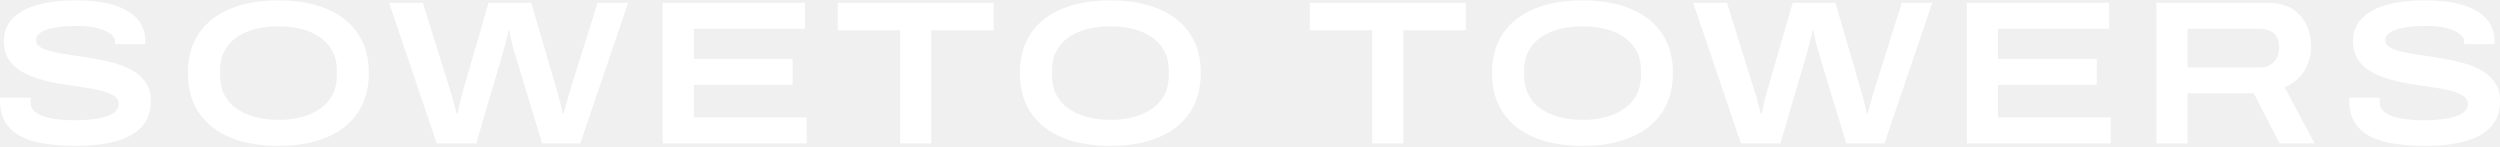
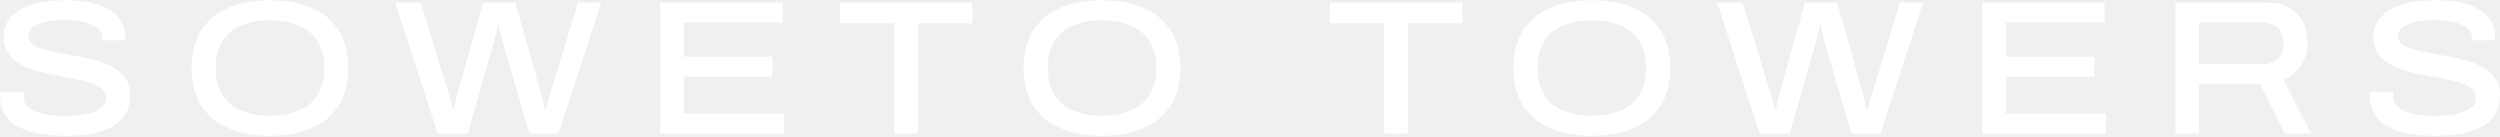
- <svg xmlns="http://www.w3.org/2000/svg" viewBox="0 -0.456 405.623 23.691" width="1622" height="95" role="img" aria-label="Soweto Towers">
-   <g transform="translate(-1.959 22.78)">
-     <path fill="#FFFFFF" d="M14.35 0.4Q11.76 0.4 9.5 0.08Q7.24 -0.23 5.55 -1.05Q3.85 -1.86 2.91 -3.32Q1.96 -4.78 1.96 -7.07Q1.96 -7.14 1.96 -7.24Q1.96 -7.34 1.99 -7.41H6.97Q6.94 -7.27 6.92 -7.09Q6.91 -6.91 6.91 -6.67Q6.91 -5.65 7.8 -5Q8.7 -4.35 10.36 -4.05Q12.02 -3.75 14.25 -3.75Q15.21 -3.75 16.19 -3.84Q17.17 -3.92 18.06 -4.08Q18.96 -4.25 19.68 -4.55Q20.39 -4.85 20.8 -5.3Q21.22 -5.74 21.22 -6.34Q21.22 -7.21 20.44 -7.72Q19.66 -8.24 18.33 -8.57Q17 -8.9 15.34 -9.13Q13.68 -9.36 11.9 -9.65Q10.13 -9.93 8.47 -10.41Q6.81 -10.89 5.48 -11.66Q4.15 -12.42 3.37 -13.63Q2.59 -14.84 2.59 -16.6Q2.59 -18.2 3.35 -19.43Q4.12 -20.65 5.61 -21.5Q7.11 -22.35 9.28 -22.78Q11.46 -23.21 14.28 -23.21Q17.13 -23.21 19.26 -22.75Q21.39 -22.28 22.78 -21.42Q24.17 -20.56 24.86 -19.34Q25.54 -18.13 25.54 -16.64V-16.11H20.62V-16.54Q20.62 -17.27 19.82 -17.83Q19.03 -18.4 17.67 -18.73Q16.3 -19.06 14.58 -19.06Q12.19 -19.06 10.69 -18.76Q9.2 -18.46 8.5 -17.95Q7.8 -17.43 7.8 -16.8Q7.8 -16.04 8.58 -15.57Q9.36 -15.11 10.69 -14.83Q12.02 -14.54 13.68 -14.31Q15.34 -14.08 17.12 -13.78Q18.89 -13.48 20.56 -13.02Q22.22 -12.55 23.54 -11.77Q24.87 -10.99 25.65 -9.81Q26.43 -8.63 26.43 -6.91Q26.43 -4.25 24.91 -2.64Q23.38 -1.03 20.65 -0.32Q17.93 0.4 14.35 0.4Z M47.12 0.4Q42.57 0.4 39.28 -0.98Q36 -2.36 34.22 -5Q32.44 -7.64 32.44 -11.42Q32.44 -15.21 34.22 -17.83Q36 -20.46 39.28 -21.83Q42.57 -23.21 47.12 -23.21Q51.67 -23.21 54.96 -21.83Q58.25 -20.46 60.02 -17.83Q61.8 -15.21 61.8 -11.42Q61.8 -7.64 60.02 -5Q58.25 -2.36 54.96 -0.98Q51.67 0.4 47.12 0.4ZM47.12 -3.82Q49.18 -3.82 50.91 -4.28Q52.63 -4.75 53.91 -5.65Q55.19 -6.54 55.9 -7.9Q56.62 -9.26 56.62 -11.06V-11.82Q56.62 -13.61 55.9 -14.96Q55.19 -16.3 53.91 -17.2Q52.63 -18.1 50.91 -18.55Q49.18 -18.99 47.12 -18.99Q45.06 -18.99 43.34 -18.55Q41.61 -18.1 40.33 -17.2Q39.05 -16.3 38.35 -14.96Q37.66 -13.61 37.66 -11.82V-11.06Q37.66 -9.26 38.35 -7.9Q39.05 -6.54 40.33 -5.65Q41.61 -4.75 43.34 -4.28Q45.06 -3.82 47.12 -3.82Z M72.82 0 65.09 -22.81H70.56L75.15 -8.14Q75.28 -7.8 75.43 -7.22Q75.58 -6.64 75.75 -6.01Q75.91 -5.38 76.01 -4.88H76.21Q76.28 -5.28 76.39 -5.74Q76.51 -6.21 76.61 -6.67Q76.71 -7.14 76.81 -7.52Q76.91 -7.9 76.97 -8.14L81.22 -22.81H88.16L92.45 -8.14Q92.55 -7.8 92.7 -7.22Q92.85 -6.64 93 -6.01Q93.15 -5.38 93.21 -4.88H93.41Q93.51 -5.25 93.63 -5.7Q93.74 -6.14 93.88 -6.59Q94.01 -7.04 94.11 -7.44Q94.21 -7.84 94.31 -8.14L98.92 -22.81H103.87L96.1 0H89.92L85.38 -14.94Q85.24 -15.41 85.08 -16.02Q84.91 -16.64 84.79 -17.25Q84.68 -17.87 84.61 -18.33H84.45Q84.38 -17.83 84.21 -17.18Q84.05 -16.54 83.9 -15.94Q83.75 -15.34 83.62 -14.94L79.23 0Z M109.48 0V-22.81H132.56V-18.6H114.53V-13.71H130.57V-9.5H114.53V-4.22H132.83V0Z M148 0V-18.36H137.88V-22.81H163.18V-18.36H153.05V0Z M182.11 0.4Q177.56 0.4 174.27 -0.98Q170.98 -2.36 169.21 -5Q167.43 -7.64 167.43 -11.42Q167.43 -15.21 169.21 -17.83Q170.98 -20.46 174.27 -21.83Q177.56 -23.21 182.11 -23.21Q186.66 -23.21 189.94 -21.83Q193.23 -20.46 195.01 -17.83Q196.78 -15.21 196.78 -11.42Q196.78 -7.64 195.01 -5Q193.23 -2.36 189.94 -0.98Q186.66 0.4 182.11 0.4ZM182.11 -3.82Q184.17 -3.82 185.89 -4.28Q187.62 -4.75 188.9 -5.65Q190.18 -6.54 190.89 -7.9Q191.6 -9.26 191.6 -11.06V-11.82Q191.6 -13.61 190.89 -14.96Q190.18 -16.3 188.9 -17.2Q187.62 -18.1 185.89 -18.55Q184.17 -18.99 182.11 -18.99Q180.05 -18.99 178.32 -18.55Q176.59 -18.1 175.32 -17.2Q174.04 -16.3 173.34 -14.96Q172.64 -13.61 172.64 -11.82V-11.06Q172.64 -9.26 173.34 -7.9Q174.04 -6.54 175.32 -5.65Q176.59 -4.75 178.32 -4.28Q180.05 -3.82 182.11 -3.82Z M224.61 0V-18.36H214.48V-22.81H239.79V-18.36H229.66V0Z M258.72 0.4Q254.17 0.4 250.88 -0.98Q247.59 -2.36 245.81 -5Q244.04 -7.64 244.04 -11.42Q244.04 -15.21 245.81 -17.83Q247.59 -20.46 250.88 -21.83Q254.17 -23.21 258.72 -23.21Q263.27 -23.21 266.55 -21.83Q269.84 -20.46 271.62 -17.83Q273.39 -15.21 273.39 -11.42Q273.39 -7.64 271.62 -5Q269.84 -2.36 266.55 -0.98Q263.27 0.4 258.72 0.4ZM258.72 -3.82Q260.77 -3.82 262.5 -4.28Q264.23 -4.75 265.51 -5.65Q266.79 -6.54 267.5 -7.9Q268.21 -9.26 268.21 -11.06V-11.82Q268.21 -13.61 267.5 -14.96Q266.79 -16.3 265.51 -17.2Q264.23 -18.1 262.5 -18.55Q260.77 -18.99 258.72 -18.99Q256.66 -18.99 254.93 -18.55Q253.2 -18.1 251.92 -17.2Q250.65 -16.3 249.95 -14.96Q249.25 -13.61 249.25 -11.82V-11.06Q249.25 -9.26 249.95 -7.9Q250.65 -6.54 251.92 -5.65Q253.2 -4.75 254.93 -4.28Q256.66 -3.82 258.72 -3.82Z M284.42 0 276.68 -22.81H282.16L286.74 -8.14Q286.88 -7.8 287.02 -7.22Q287.17 -6.64 287.34 -6.01Q287.51 -5.38 287.61 -4.88H287.81Q287.87 -5.28 287.99 -5.74Q288.1 -6.21 288.2 -6.67Q288.3 -7.14 288.4 -7.52Q288.5 -7.9 288.57 -8.14L292.82 -22.81H299.76L304.04 -8.14Q304.14 -7.8 304.29 -7.22Q304.44 -6.64 304.59 -6.01Q304.74 -5.38 304.81 -4.88H305.01Q305.11 -5.25 305.22 -5.7Q305.34 -6.14 305.47 -6.59Q305.6 -7.04 305.7 -7.44Q305.8 -7.84 305.9 -8.14L310.52 -22.81H315.47L307.7 0H301.52L296.97 -14.94Q296.84 -15.41 296.67 -16.02Q296.51 -16.64 296.39 -17.25Q296.27 -17.87 296.21 -18.33H296.04Q295.97 -17.83 295.81 -17.18Q295.64 -16.54 295.49 -15.94Q295.34 -15.34 295.21 -14.94L290.83 0Z M321.08 0V-22.81H344.16V-18.6H326.13V-13.71H342.16V-9.5H326.13V-4.22H344.42V0Z M351.83 0V-22.81H369.89Q372.32 -22.81 373.86 -21.83Q375.41 -20.85 376.17 -19.24Q376.93 -17.63 376.93 -15.67Q376.93 -13.65 375.89 -11.87Q374.84 -10.09 372.65 -9.1L377.5 0H371.82L367.63 -8.14H356.88V0ZM356.88 -12.32H368.5Q370.06 -12.32 370.91 -13.23Q371.75 -14.15 371.75 -15.57Q371.75 -16.54 371.39 -17.22Q371.02 -17.9 370.29 -18.25Q369.56 -18.6 368.5 -18.6H356.88Z M395.5 0.4Q392.91 0.4 390.65 0.08Q388.39 -0.23 386.7 -1.05Q385 -1.86 384.06 -3.32Q383.11 -4.78 383.11 -7.07Q383.11 -7.14 383.11 -7.24Q383.11 -7.34 383.14 -7.41H388.12Q388.09 -7.27 388.07 -7.09Q388.06 -6.91 388.06 -6.67Q388.06 -5.65 388.95 -5Q389.85 -4.35 391.51 -4.05Q393.17 -3.75 395.4 -3.75Q396.36 -3.75 397.34 -3.84Q398.32 -3.92 399.21 -4.08Q400.11 -4.25 400.83 -4.55Q401.54 -4.85 401.95 -5.3Q402.37 -5.74 402.37 -6.34Q402.37 -7.21 401.59 -7.72Q400.81 -8.24 399.48 -8.57Q398.15 -8.9 396.49 -9.13Q394.83 -9.36 393.05 -9.65Q391.28 -9.93 389.62 -10.41Q387.96 -10.89 386.63 -11.66Q385.3 -12.42 384.52 -13.63Q383.74 -14.84 383.74 -16.6Q383.74 -18.2 384.5 -19.43Q385.27 -20.65 386.76 -21.5Q388.26 -22.35 390.43 -22.78Q392.61 -23.21 395.43 -23.21Q398.28 -23.21 400.41 -22.75Q402.54 -22.28 403.93 -21.42Q405.32 -20.56 406.01 -19.34Q406.69 -18.13 406.69 -16.64V-16.11H401.77V-16.54Q401.77 -17.27 400.97 -17.83Q400.18 -18.4 398.82 -18.73Q397.45 -19.06 395.73 -19.06Q393.34 -19.06 391.84 -18.76Q390.35 -18.46 389.65 -17.95Q388.95 -17.43 388.95 -16.8Q388.95 -16.04 389.73 -15.57Q390.51 -15.11 391.84 -14.83Q393.17 -14.54 394.83 -14.31Q396.49 -14.08 398.27 -13.78Q400.04 -13.48 401.71 -13.02Q403.37 -12.55 404.69 -11.77Q406.02 -10.99 406.8 -9.81Q407.58 -8.63 407.58 -6.91Q407.58 -4.25 406.06 -2.64Q404.53 -1.03 401.8 -0.32Q399.08 0.4 395.5 0.4Z" />
+ <svg xmlns="http://www.w3.org/2000/svg" viewBox="0 -0.326 312.102 16.973" width="1248" height="68" role="img" aria-label="Soweto Towers">
+   <g transform="translate(-1.404 16.32)">
+     <path fill="#FFFFFF" d="M9.61 0.29Q7.95 0.29 6.46 0.05Q4.97 -0.19 3.83 -0.76Q2.69 -1.33 2.05 -2.33Q1.4 -3.33 1.4 -4.85Q1.4 -4.95 1.4 -5.04Q1.4 -5.14 1.43 -5.21H4.38Q4.35 -5.11 4.34 -4.97Q4.33 -4.83 4.33 -4.66Q4.33 -3.83 4.97 -3.27Q5.61 -2.71 6.79 -2.45Q7.97 -2.19 9.59 -2.19Q10.32 -2.19 11.05 -2.26Q11.78 -2.33 12.42 -2.49Q13.06 -2.64 13.56 -2.9Q14.06 -3.16 14.35 -3.54Q14.63 -3.93 14.63 -4.42Q14.63 -5.16 14.1 -5.61Q13.56 -6.07 12.64 -6.35Q11.73 -6.64 10.6 -6.84Q9.47 -7.04 8.26 -7.27Q7.04 -7.49 5.9 -7.83Q4.76 -8.16 3.84 -8.68Q2.93 -9.21 2.39 -10.04Q1.86 -10.87 1.86 -12.06Q1.86 -13.13 2.36 -13.98Q2.85 -14.82 3.83 -15.4Q4.81 -15.99 6.26 -16.31Q7.71 -16.63 9.63 -16.63Q11.51 -16.63 12.92 -16.3Q14.32 -15.96 15.24 -15.34Q16.15 -14.73 16.61 -13.88Q17.06 -13.04 17.06 -12.01V-11.63H14.16V-11.99Q14.16 -12.61 13.61 -13.1Q13.06 -13.58 12.07 -13.87Q11.09 -14.16 9.78 -14.16Q8.11 -14.16 7.03 -13.91Q5.95 -13.66 5.42 -13.22Q4.9 -12.78 4.9 -12.2Q4.9 -11.56 5.44 -11.16Q5.97 -10.75 6.88 -10.49Q7.78 -10.23 8.92 -10.03Q10.06 -9.83 11.28 -9.6Q12.49 -9.37 13.63 -9.04Q14.77 -8.71 15.68 -8.17Q16.58 -7.64 17.12 -6.82Q17.65 -6 17.65 -4.81Q17.65 -2.95 16.64 -1.83Q15.63 -0.71 13.81 -0.21Q11.99 0.29 9.61 0.29Z M35.09 0.29Q32.07 0.29 29.87 -0.68Q27.67 -1.64 26.49 -3.53Q25.31 -5.42 25.31 -8.16Q25.31 -10.94 26.49 -12.82Q27.67 -14.7 29.87 -15.67Q32.07 -16.63 35.09 -16.63Q38.16 -16.63 40.35 -15.67Q42.54 -14.7 43.71 -12.82Q44.89 -10.94 44.89 -8.16Q44.89 -5.42 43.71 -3.53Q42.54 -1.64 40.35 -0.68Q38.16 0.29 35.09 0.29ZM35.11 -2.21Q36.59 -2.21 37.83 -2.56Q39.06 -2.9 39.97 -3.6Q40.87 -4.31 41.37 -5.38Q41.87 -6.45 41.87 -7.9V-8.45Q41.87 -9.9 41.37 -10.97Q40.87 -12.04 39.97 -12.74Q39.06 -13.44 37.83 -13.79Q36.59 -14.13 35.11 -14.13Q33.62 -14.13 32.39 -13.79Q31.17 -13.44 30.25 -12.74Q29.33 -12.04 28.85 -10.97Q28.36 -9.9 28.36 -8.45V-7.9Q28.36 -6.45 28.85 -5.38Q29.33 -4.31 30.25 -3.6Q31.17 -2.9 32.39 -2.56Q33.62 -2.21 35.11 -2.21Z M56.05 0 50.74 -16.34H53.93L57.26 -5.5Q57.36 -5.23 57.48 -4.78Q57.6 -4.33 57.71 -3.85Q57.83 -3.38 57.93 -3H58.07Q58.14 -3.28 58.21 -3.63Q58.29 -3.97 58.37 -4.33Q58.45 -4.69 58.54 -4.98Q58.62 -5.28 58.67 -5.5L61.71 -16.34H65.73L68.8 -5.5Q68.87 -5.23 68.99 -4.78Q69.11 -4.33 69.22 -3.85Q69.32 -3.38 69.4 -3H69.56Q69.63 -3.28 69.72 -3.63Q69.8 -3.97 69.91 -4.32Q70.01 -4.66 70.1 -4.96Q70.18 -5.26 70.25 -5.5L73.58 -16.34H76.46L71.13 0H67.49L64.28 -10.99Q64.19 -11.3 64.07 -11.75Q63.95 -12.2 63.85 -12.68Q63.76 -13.16 63.69 -13.51H63.54Q63.5 -13.13 63.38 -12.66Q63.26 -12.18 63.15 -11.73Q63.04 -11.28 62.95 -10.99L59.81 0Z M83.84 0V-16.34H99.11V-13.85H86.79V-9.59H97.82V-7.09H86.79V-2.5H99.28V0Z M113.05 0V-13.75H106.27V-16.34H122.8V-13.75H116V0Z M138.96 0.29Q135.94 0.29 133.74 -0.68Q131.54 -1.64 130.36 -3.53Q129.18 -5.42 129.18 -8.16Q129.18 -10.94 130.36 -12.82Q131.54 -14.7 133.74 -15.67Q135.94 -16.63 138.96 -16.63Q142.03 -16.63 144.22 -15.67Q146.4 -14.7 147.58 -12.82Q148.76 -10.94 148.76 -8.16Q148.76 -5.42 147.58 -3.53Q146.4 -1.64 144.22 -0.68Q142.03 0.29 138.96 0.29ZM138.98 -2.21Q140.46 -2.21 141.69 -2.56Q142.93 -2.9 143.83 -3.6Q144.74 -4.31 145.24 -5.38Q145.74 -6.45 145.74 -7.9V-8.45Q145.74 -9.9 145.24 -10.97Q144.74 -12.04 143.83 -12.74Q142.93 -13.44 141.69 -13.79Q140.46 -14.13 138.98 -14.13Q137.48 -14.13 136.26 -13.79Q135.03 -13.44 134.12 -12.74Q133.2 -12.04 132.71 -10.97Q132.23 -9.9 132.23 -8.45V-7.9Q132.23 -6.45 132.71 -5.38Q133.2 -4.31 134.12 -3.6Q135.03 -2.9 136.26 -2.56Q137.48 -2.21 138.98 -2.21Z M174.21 0V-13.75H167.43V-16.34H183.97V-13.75H177.16V0Z M200.12 0.29Q197.1 0.29 194.9 -0.68Q192.7 -1.64 191.52 -3.53Q190.34 -5.42 190.34 -8.16Q190.34 -10.94 191.52 -12.82Q192.7 -14.7 194.9 -15.67Q197.1 -16.63 200.12 -16.63Q203.19 -16.63 205.38 -15.67Q207.57 -14.7 208.75 -12.82Q209.92 -10.94 209.92 -8.16Q209.92 -5.42 208.75 -3.53Q207.57 -1.64 205.38 -0.68Q203.19 0.29 200.12 0.29ZM200.15 -2.21Q201.62 -2.21 202.86 -2.56Q204.1 -2.9 205 -3.6Q205.9 -4.31 206.4 -5.38Q206.9 -6.45 206.9 -7.9V-8.45Q206.9 -9.9 206.4 -10.97Q205.9 -12.04 205 -12.74Q204.1 -13.44 202.86 -13.79Q201.62 -14.13 200.15 -14.13Q198.65 -14.13 197.42 -13.79Q196.2 -13.44 195.28 -12.74Q194.37 -12.04 193.88 -10.97Q193.39 -9.9 193.39 -8.45V-7.9Q193.39 -6.45 193.88 -5.38Q194.37 -4.31 195.28 -3.6Q196.2 -2.9 197.42 -2.56Q198.65 -2.21 200.15 -2.21Z M221.08 0 215.78 -16.34H218.96L222.29 -5.5Q222.39 -5.23 222.51 -4.78Q222.63 -4.33 222.75 -3.85Q222.87 -3.38 222.96 -3H223.1Q223.17 -3.28 223.25 -3.63Q223.32 -3.97 223.4 -4.33Q223.48 -4.69 223.57 -4.98Q223.65 -5.28 223.7 -5.5L226.74 -16.34H230.76L233.83 -5.5Q233.9 -5.23 234.02 -4.78Q234.14 -4.33 234.25 -3.85Q234.36 -3.38 234.43 -3H234.59Q234.67 -3.28 234.75 -3.63Q234.83 -3.97 234.94 -4.32Q235.05 -4.66 235.13 -4.96Q235.21 -5.26 235.28 -5.5L238.61 -16.34H241.49L236.16 0H232.52L229.31 -10.99Q229.22 -11.3 229.1 -11.75Q228.98 -12.2 228.88 -12.68Q228.79 -13.16 228.72 -13.51H228.58Q228.53 -13.13 228.41 -12.66Q228.29 -12.18 228.18 -11.73Q228.08 -11.28 227.98 -10.99L224.84 0Z M248.87 0V-16.34H264.14V-13.85H251.82V-9.59H262.86V-7.09H251.82V-2.5H264.31V0Z M272.99 0V-16.34H284.46Q286.15 -16.34 287.25 -15.68Q288.36 -15.01 288.92 -13.89Q289.48 -12.78 289.48 -11.35Q289.48 -9.83 288.72 -8.58Q287.96 -7.33 286.46 -6.71L289.93 0H286.65L283.53 -6.16H275.94V0ZM275.94 -8.64H283.82Q285.08 -8.64 285.77 -9.37Q286.46 -10.11 286.46 -11.32Q286.46 -12.11 286.16 -12.67Q285.86 -13.23 285.27 -13.54Q284.67 -13.85 283.82 -13.85H275.94Z M305.46 0.29Q303.8 0.29 302.31 0.05Q300.83 -0.19 299.68 -0.76Q298.54 -1.33 297.9 -2.33Q297.26 -3.33 297.26 -4.85Q297.26 -4.95 297.26 -5.04Q297.26 -5.14 297.28 -5.21H300.23Q300.21 -5.11 300.2 -4.97Q300.18 -4.83 300.18 -4.66Q300.18 -3.83 300.83 -3.27Q301.47 -2.71 302.65 -2.45Q303.82 -2.19 305.44 -2.19Q306.18 -2.19 306.9 -2.26Q307.63 -2.33 308.27 -2.49Q308.91 -2.64 309.41 -2.9Q309.91 -3.16 310.2 -3.54Q310.48 -3.93 310.48 -4.42Q310.48 -5.16 309.95 -5.61Q309.41 -6.07 308.5 -6.35Q307.58 -6.64 306.45 -6.84Q305.32 -7.04 304.11 -7.27Q302.9 -7.49 301.75 -7.83Q300.61 -8.16 299.7 -8.68Q298.78 -9.21 298.24 -10.04Q297.71 -10.87 297.71 -12.06Q297.71 -13.13 298.21 -13.98Q298.71 -14.82 299.68 -15.4Q300.66 -15.99 302.11 -16.31Q303.56 -16.63 305.49 -16.63Q307.37 -16.63 308.77 -16.3Q310.18 -15.96 311.09 -15.34Q312.01 -14.73 312.46 -13.88Q312.91 -13.04 312.91 -12.01V-11.63H310.01V-11.99Q310.01 -12.61 309.46 -13.1Q308.91 -13.58 307.93 -13.87Q306.94 -14.16 305.63 -14.16Q303.97 -14.16 302.88 -13.91Q301.8 -13.66 301.28 -13.22Q300.75 -12.78 300.75 -12.2Q300.75 -11.56 301.29 -11.16Q301.82 -10.75 302.73 -10.49Q303.63 -10.23 304.77 -10.03Q305.92 -9.83 307.13 -9.6Q308.34 -9.37 309.49 -9.04Q310.63 -8.71 311.53 -8.17Q312.44 -7.64 312.97 -6.82Q313.51 -6 313.51 -4.81Q313.51 -2.95 312.49 -1.83Q311.48 -0.71 309.66 -0.21Q307.84 0.29 305.46 0.29Z" />
  </g>
</svg>
